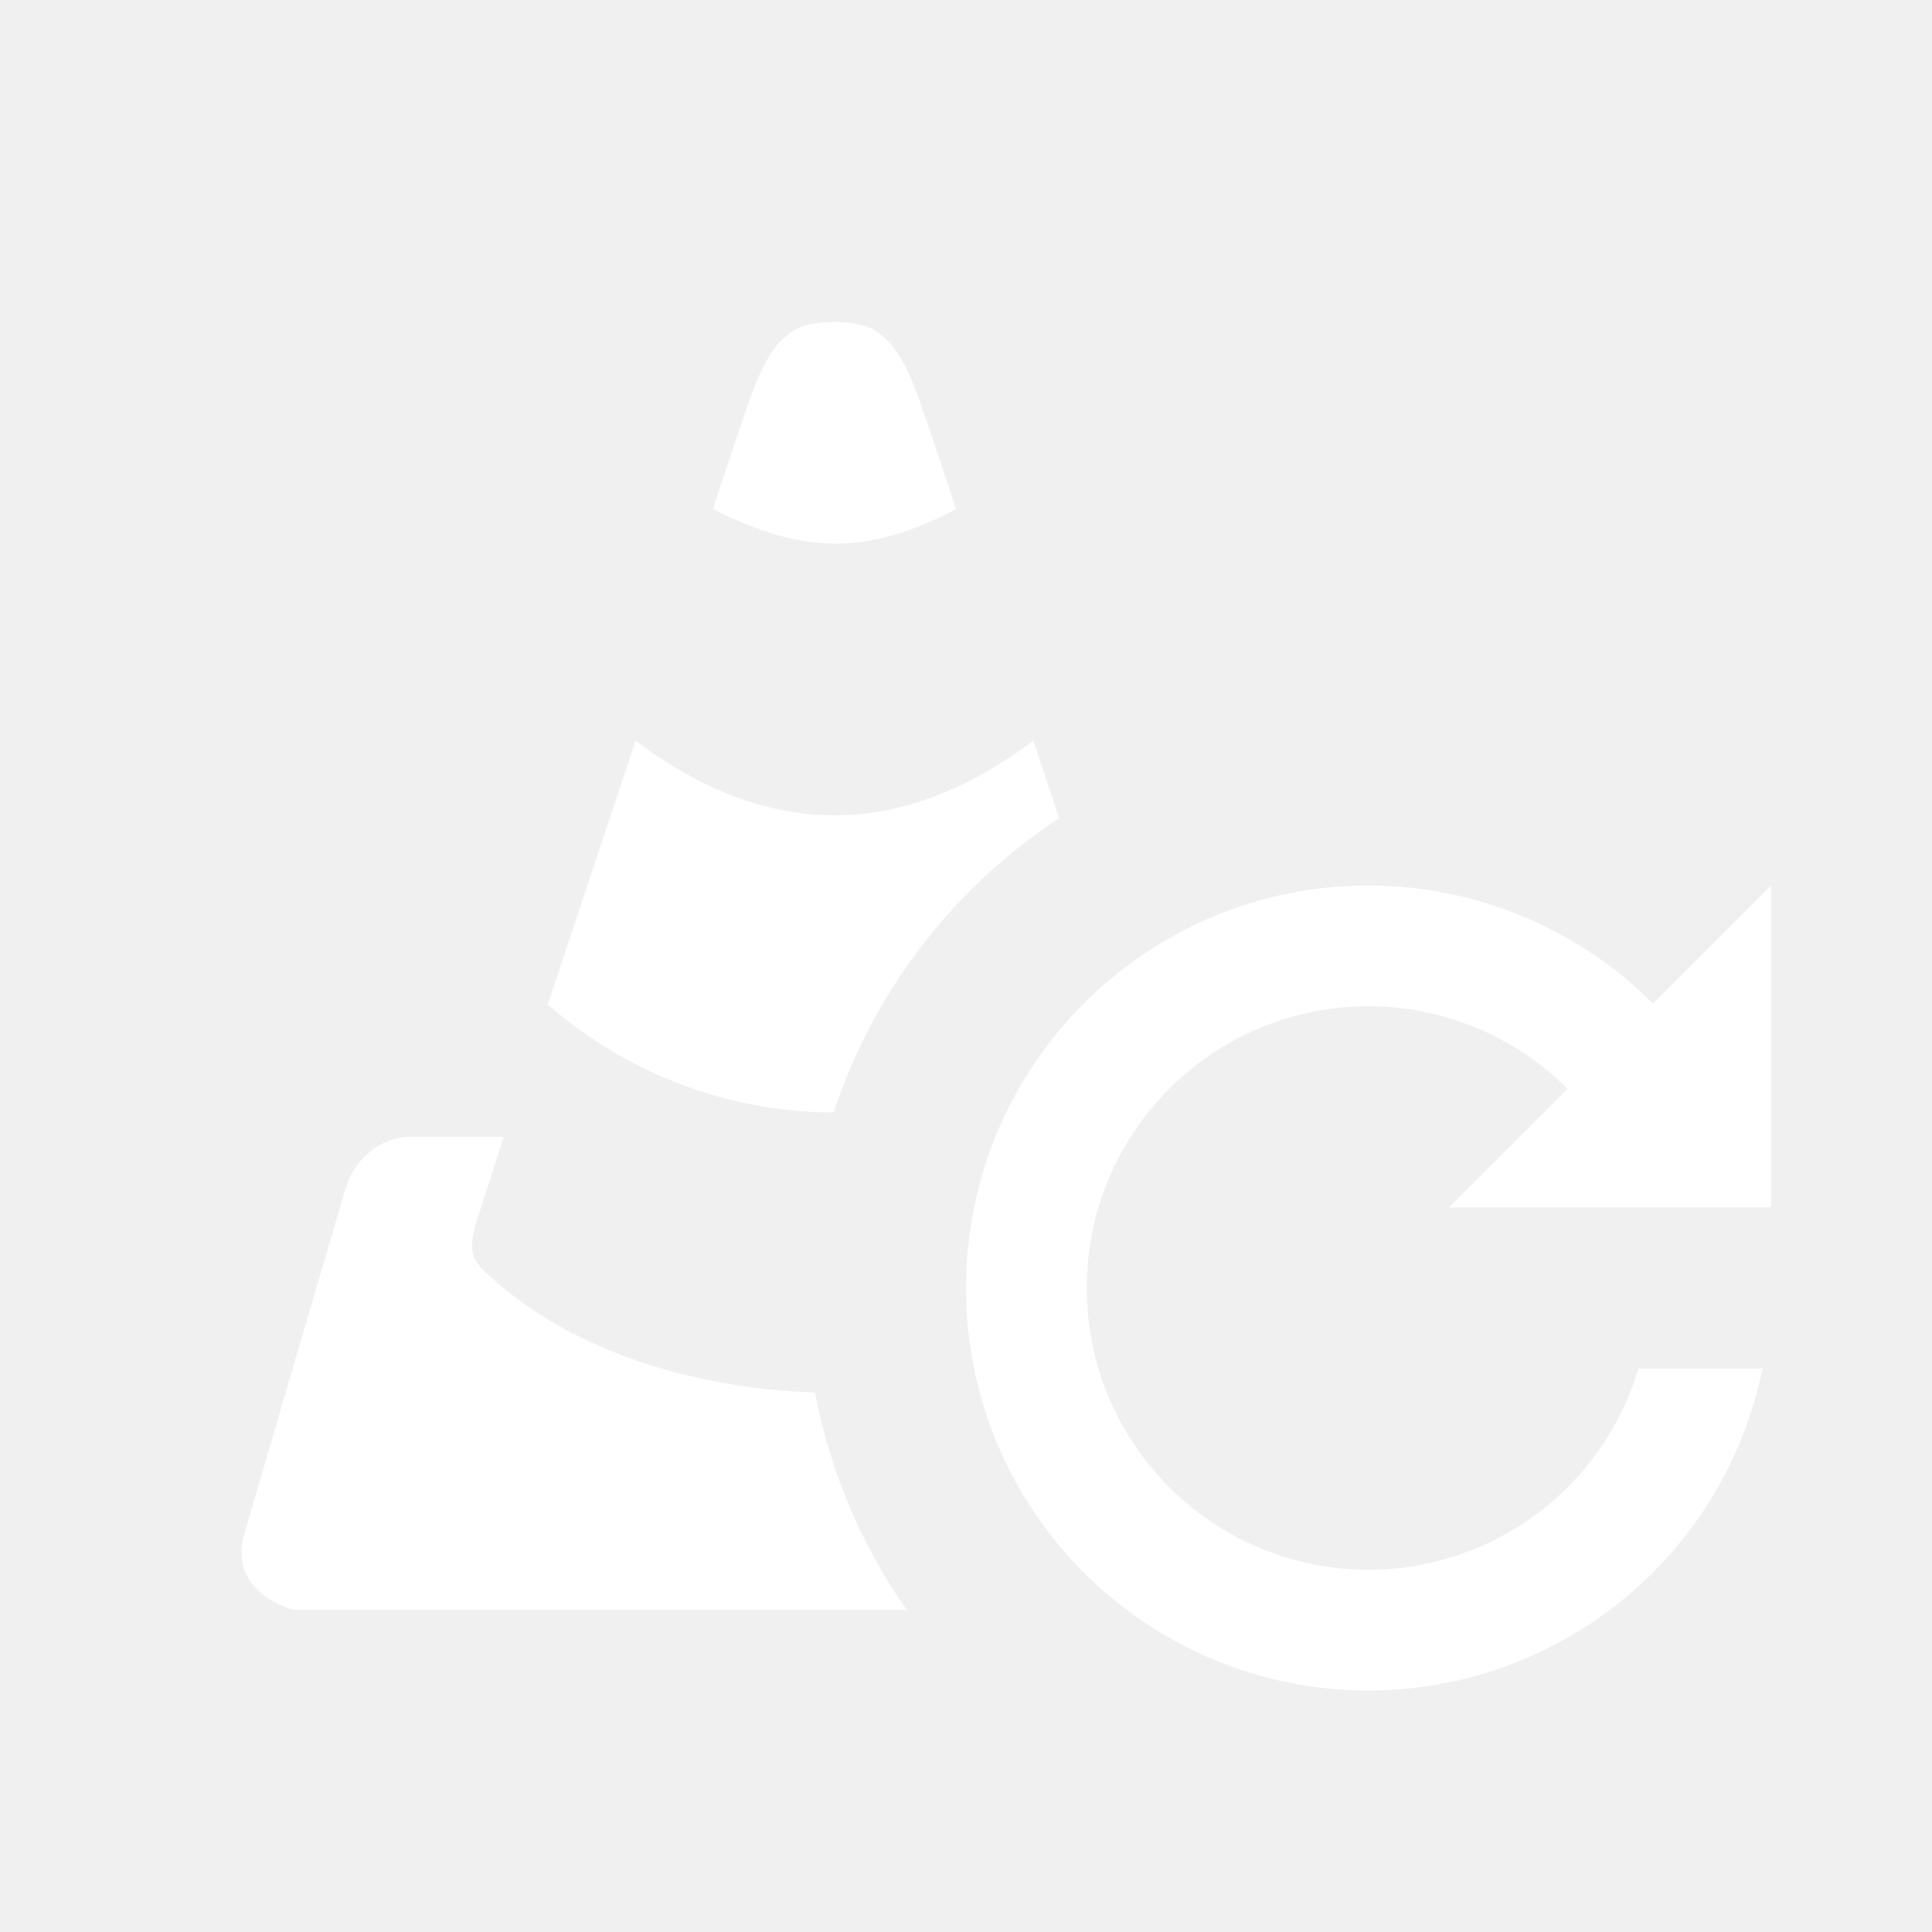
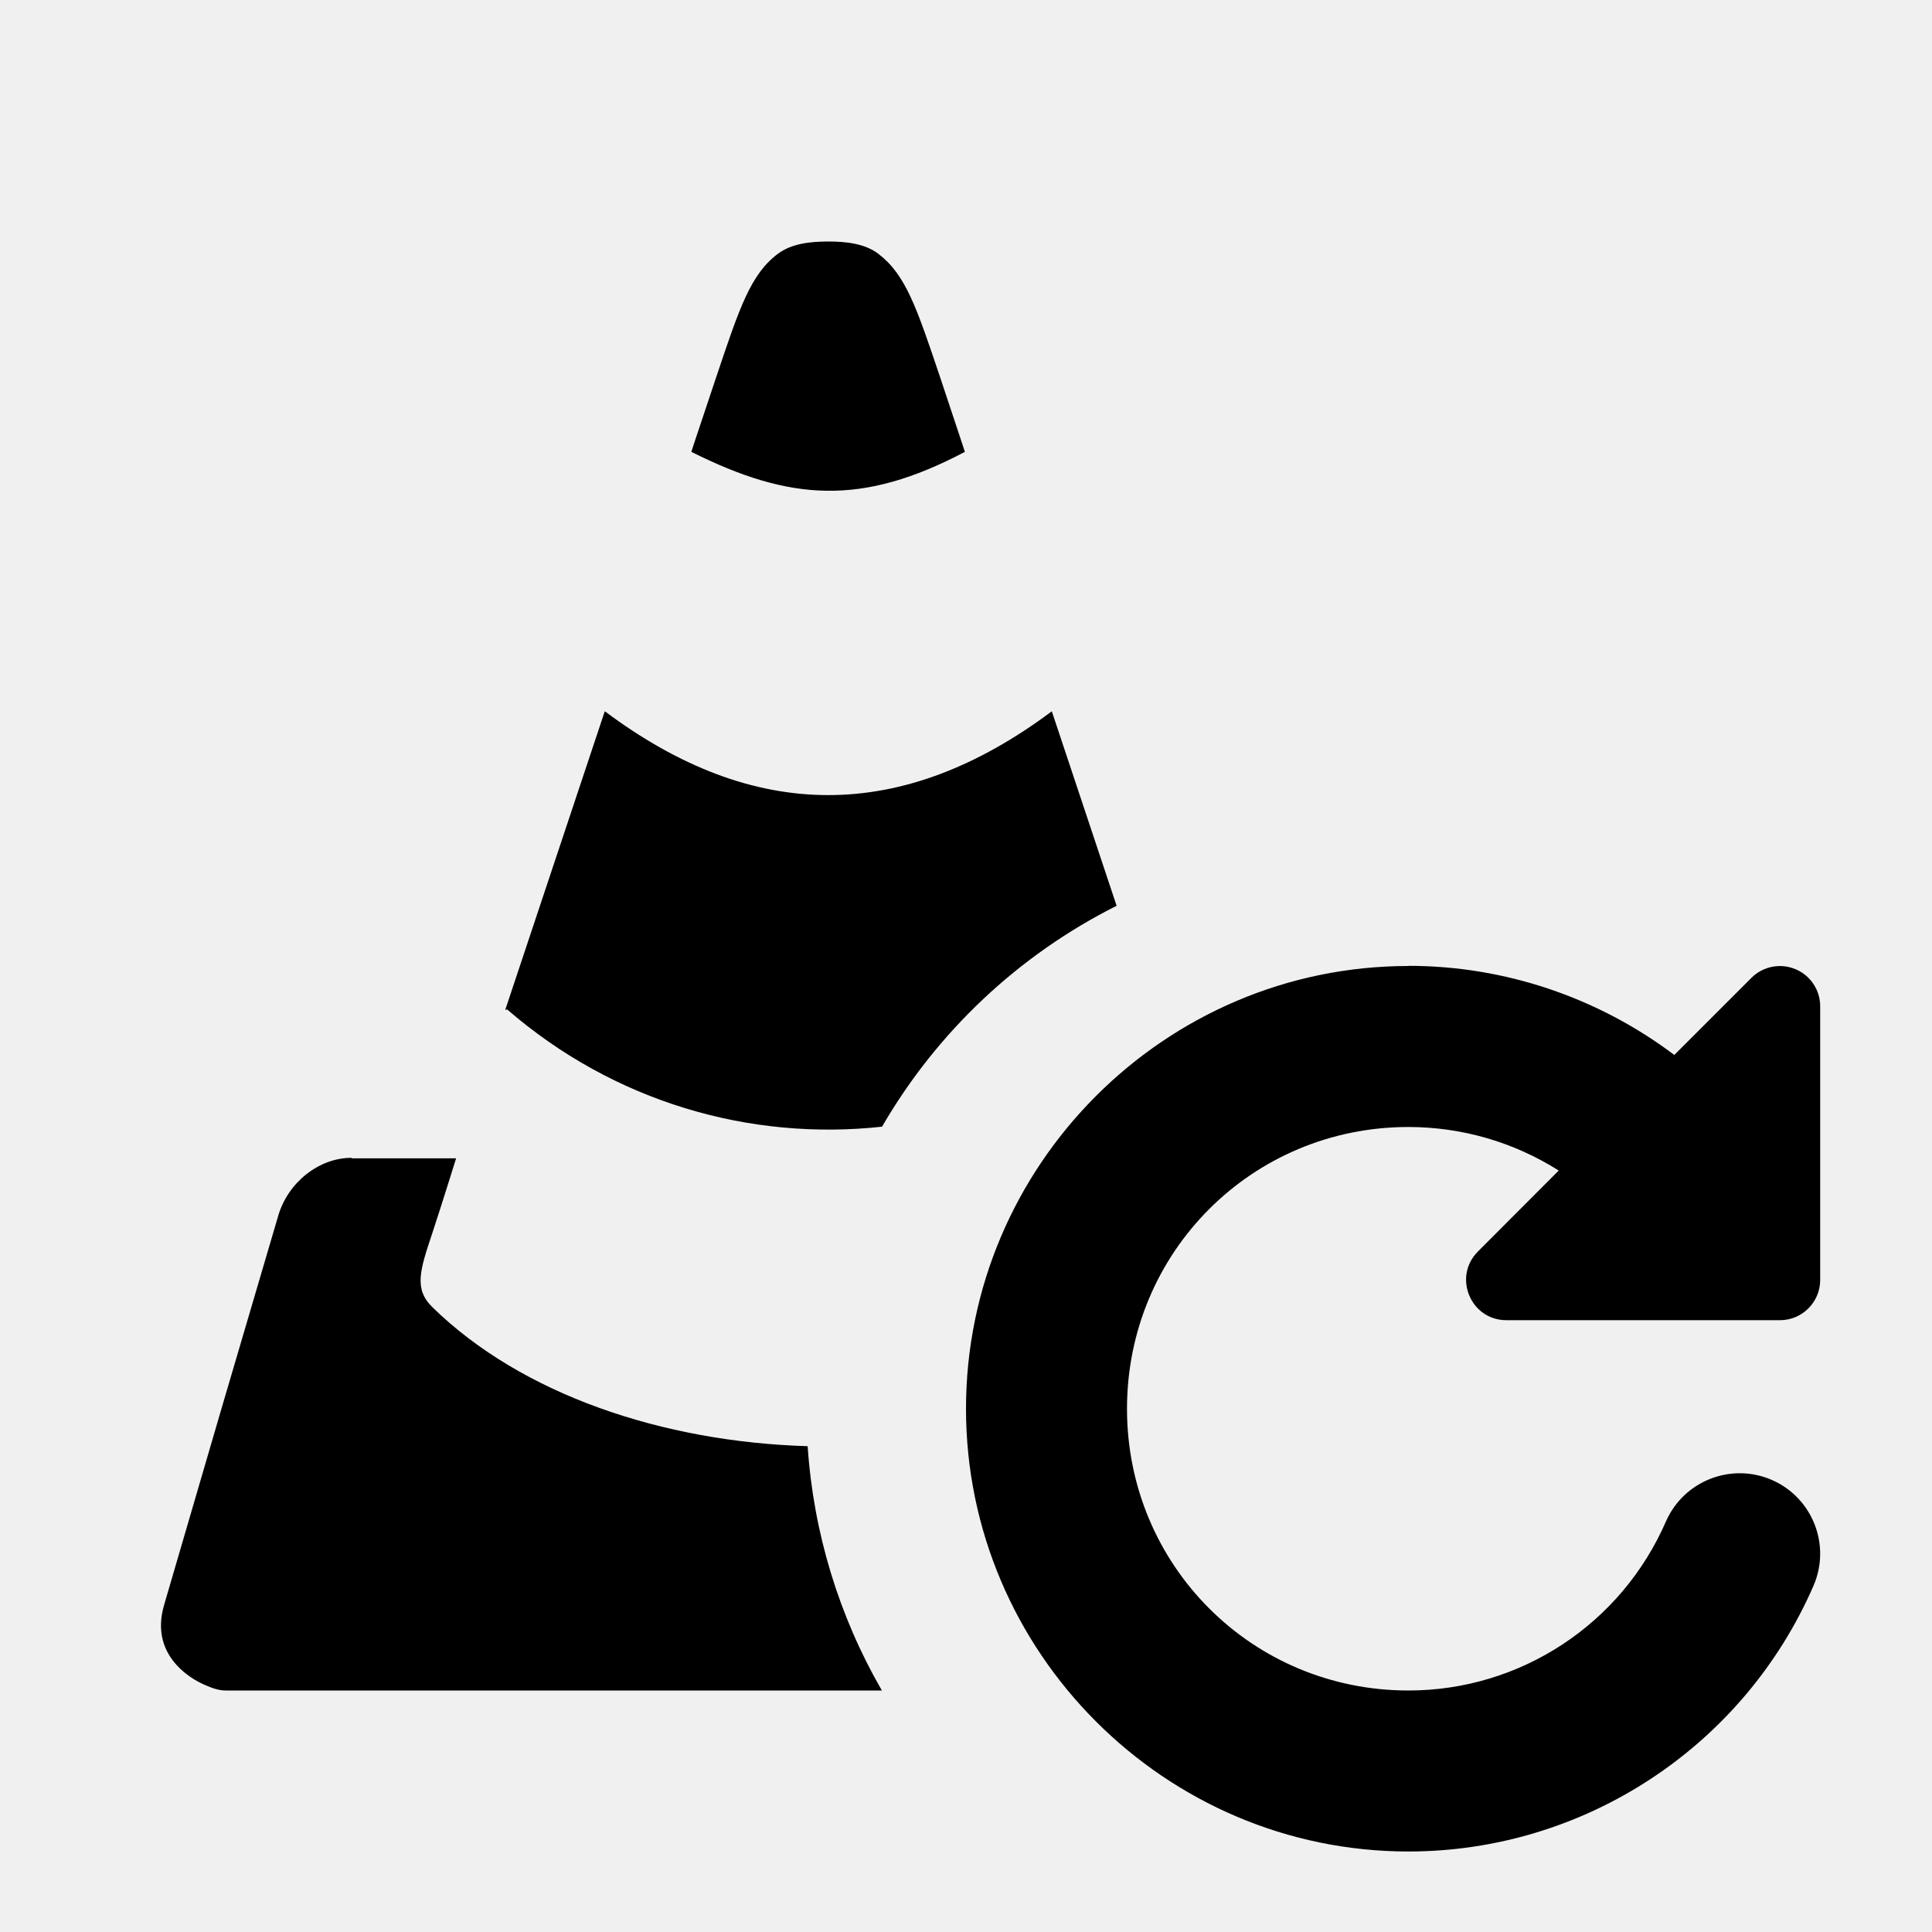
<svg xmlns="http://www.w3.org/2000/svg" width="24" height="24" id="svg4682" version="1.1">
  <defs id="defs4684" />
  <g id="layer1" transform="translate(0,-1028.362)">
-     <path style="fill:#ffffff;fill-opacity:1" d="m 10.367,1032.362 c -0.19,0 -0.403,0.023 -0.555,0.137 -0.301,0.225 -0.422,0.587 -0.684,1.367 -0.262,0.781 -0.273,0.82 -0.273,0.82 1.094,0.547 1.888,0.598 3.021,0 0,0 -0.013,-0.043 -0.273,-0.82 -0.261,-0.778 -0.381,-1.137 -0.684,-1.367 -0.151,-0.115 -0.363,-0.137 -0.553,-0.137 z m -2.469,5.195 -1.094,3.283 -0.002,0.01 c 0.005,-10e-4 0.009,0 0.014,0 1.021,0.885 2.279,1.328 3.539,1.332 a 7,7 0 0 1 2.801,-3.656 l -0.32,-0.961 -0.002,0 c -1.659,1.239 -3.294,1.229 -4.936,0 z M 17,1039.362 a 5,5 0 0 0 -5,5 5,5 0 0 0 5,5 5,5 0 0 0 4.895,-4 l -1.541,0 a 3.5,3.5 0 0 1 -3.354,2.5 3.5,3.5 0 0 1 -3.5,-3.5 3.5,3.5 0 0 1 3.5,-3.5 3.5,3.5 0 0 1 2.473,1.027 L 18,1043.362 l 2.352,0 1.547,0 0.102,0 0,-4 -1.467,1.467 A 5,5 0 0 0 17,1039.362 Z m -11.896,3.119 c -0.364,0 -0.702,0.274 -0.809,0.637 l -0.637,2.168 c -0.208,0.711 -0.414,1.416 -0.623,2.131 -0.087,0.299 -5.4e-4,0.52 0.141,0.672 0.087,0.094 0.196,0.162 0.295,0.207 0.099,0.044 0.168,0.066 0.246,0.066 0.183,0 3.372,0 6.65,0 0.442,0 0.465,-10e-5 0.896,0 a 7,7 0 0 1 -1.139,-2.703 c -1.59,-0.049 -3.144,-0.566 -4.131,-1.531 -0.206,-0.202 -0.137,-0.41 0,-0.82 0.091,-0.274 0.264,-0.824 0.264,-0.824 l -1.154,0 z" id="path6982" />
+     <path id="path1749" style="color:#000000;fill:#000000;fill-rule:evenodd;stroke-linejoin:round;-inkscape-stroke:none" d="M 10.287 3 C 10.073 3 9.835 3.024 9.664 3.152 C 9.326 3.406 9.189 3.813 8.895 4.691 C 8.6 5.57 8.588 5.613 8.588 5.613 C 9.819 6.229 10.711 6.286 11.986 5.613 C 11.986 5.613 11.972 5.566 11.68 4.691 C 11.386 3.817 11.251 3.412 10.91 3.152 C 10.74 3.023 10.501 3 10.287 3 z M 7.514 8.836 L 7.51 8.844 L 6.279 12.537 L 6.279 12.547 C 6.279 12.546 6.292 12.547 6.297 12.537 C 7.63 13.693 9.32 14.175 10.957 13.996 A 7 7 0 0 1 13.871 11.252 L 13.066 8.836 C 11.2 10.23 9.36 10.218 7.514 8.836 z M 17.496 11.998 L 17.496 12 C 14.472 12 12 14.475 12 17.5 C 12 20.525 14.472 23 17.496 23 C 19.678 23 21.656 21.7 22.527 19.701 C 22.748 19.195 22.517 18.606 22.012 18.385 C 21.506 18.164 20.917 18.395 20.695 18.9 C 20.139 20.177 18.885 21 17.496 21 C 15.554 21 14 19.445 14 17.5 C 14 15.555 15.554 14 17.496 14 C 18.163 14 18.809 14.19 19.363 14.541 L 18.359 15.547 C 18.045 15.862 18.268 16.4 18.713 16.4 L 22.111 16.4 C 22.387 16.4 22.611 16.176 22.611 15.9 L 22.611 12.5 C 22.611 12.298 22.489 12.116 22.303 12.039 C 22.116 11.961 21.901 12.004 21.758 12.146 L 20.799 13.105 C 19.852 12.392 18.695 11.998 17.496 11.998 z M 4.367 14.383 C 3.958 14.383 3.577 14.692 3.457 15.1 L 2.74 17.537 C 2.506 18.337 2.274 19.131 2.039 19.936 C 1.94 20.272 2.041 20.519 2.199 20.689 C 2.297 20.795 2.417 20.873 2.529 20.924 C 2.641 20.974 2.719 21 2.807 21 L 10.287 21 L 10.955 21 A 7 7 0 0 1 10.033 17.965 C 8.239 17.912 6.484 17.327 5.371 16.238 C 5.139 16.011 5.217 15.778 5.371 15.316 C 5.473 15.009 5.666 14.389 5.666 14.389 L 4.369 14.389 L 4.367 14.383 z " transform="translate(0,1028.362)" />
  </g>
</svg>
